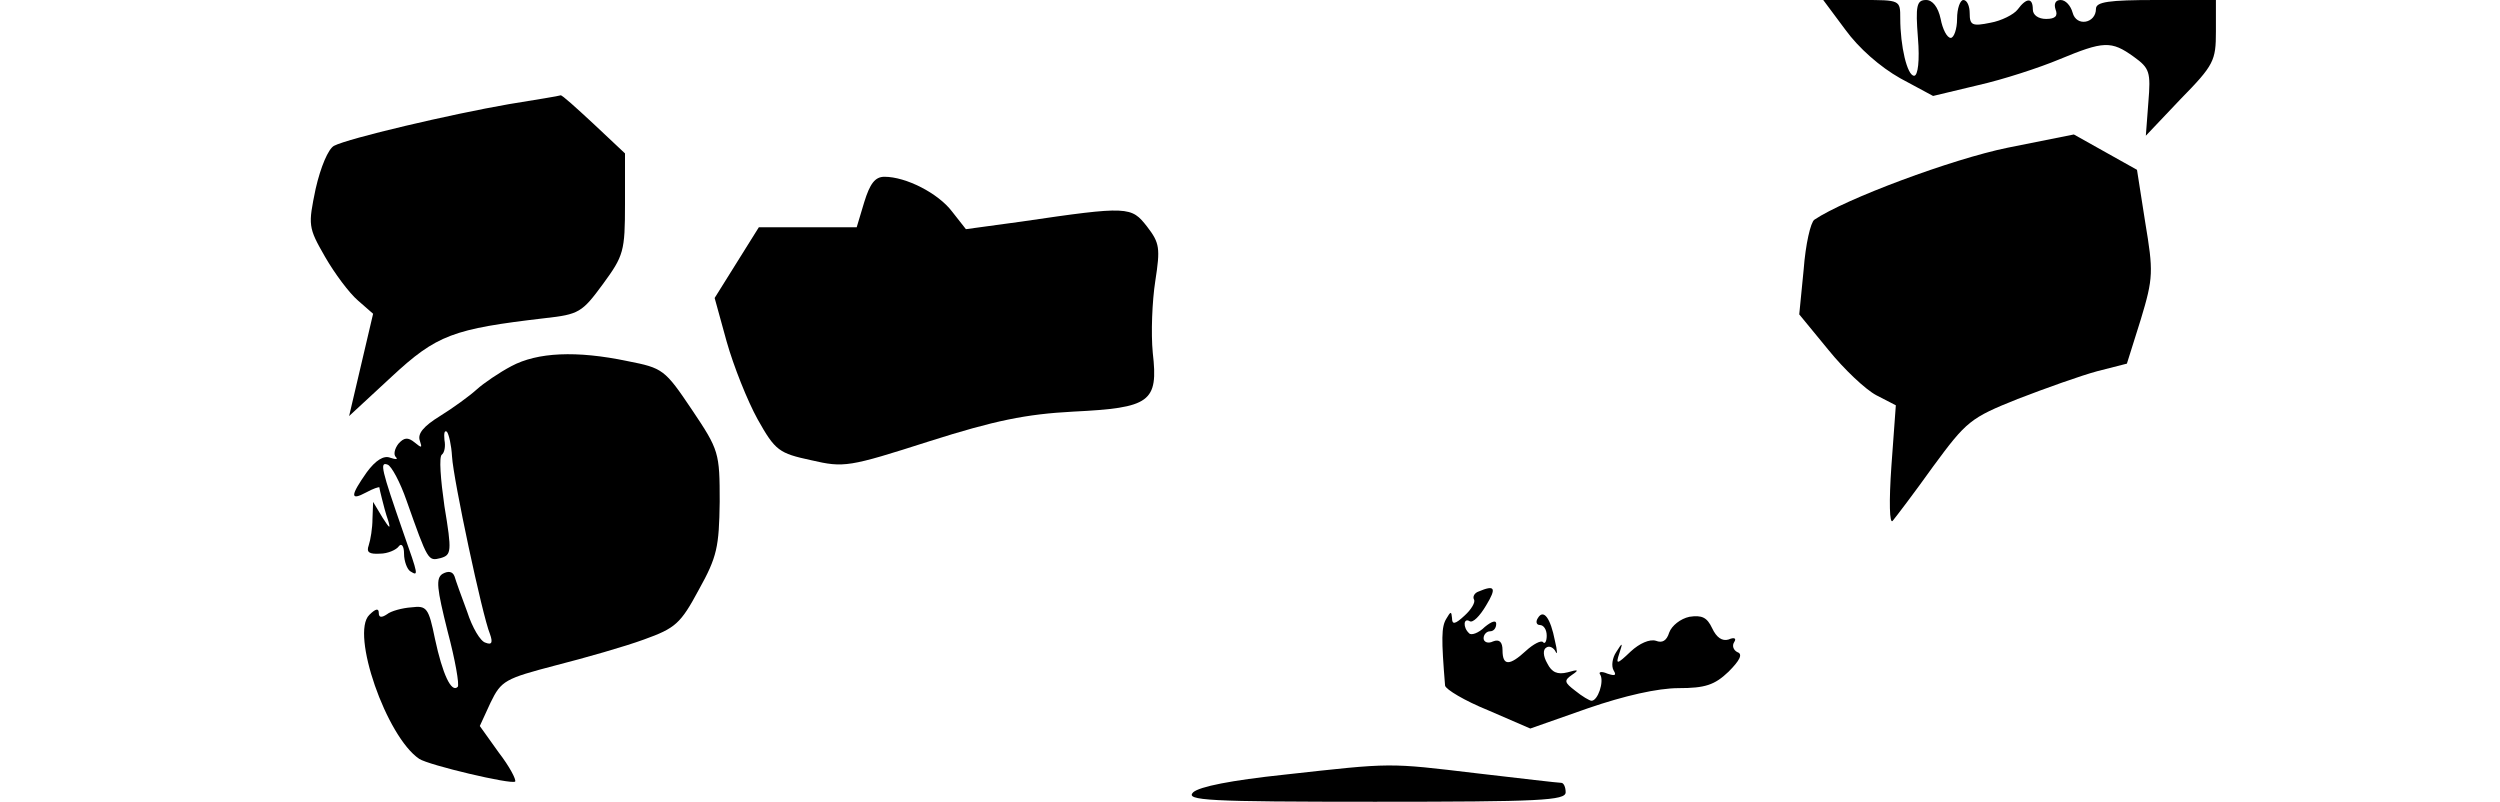
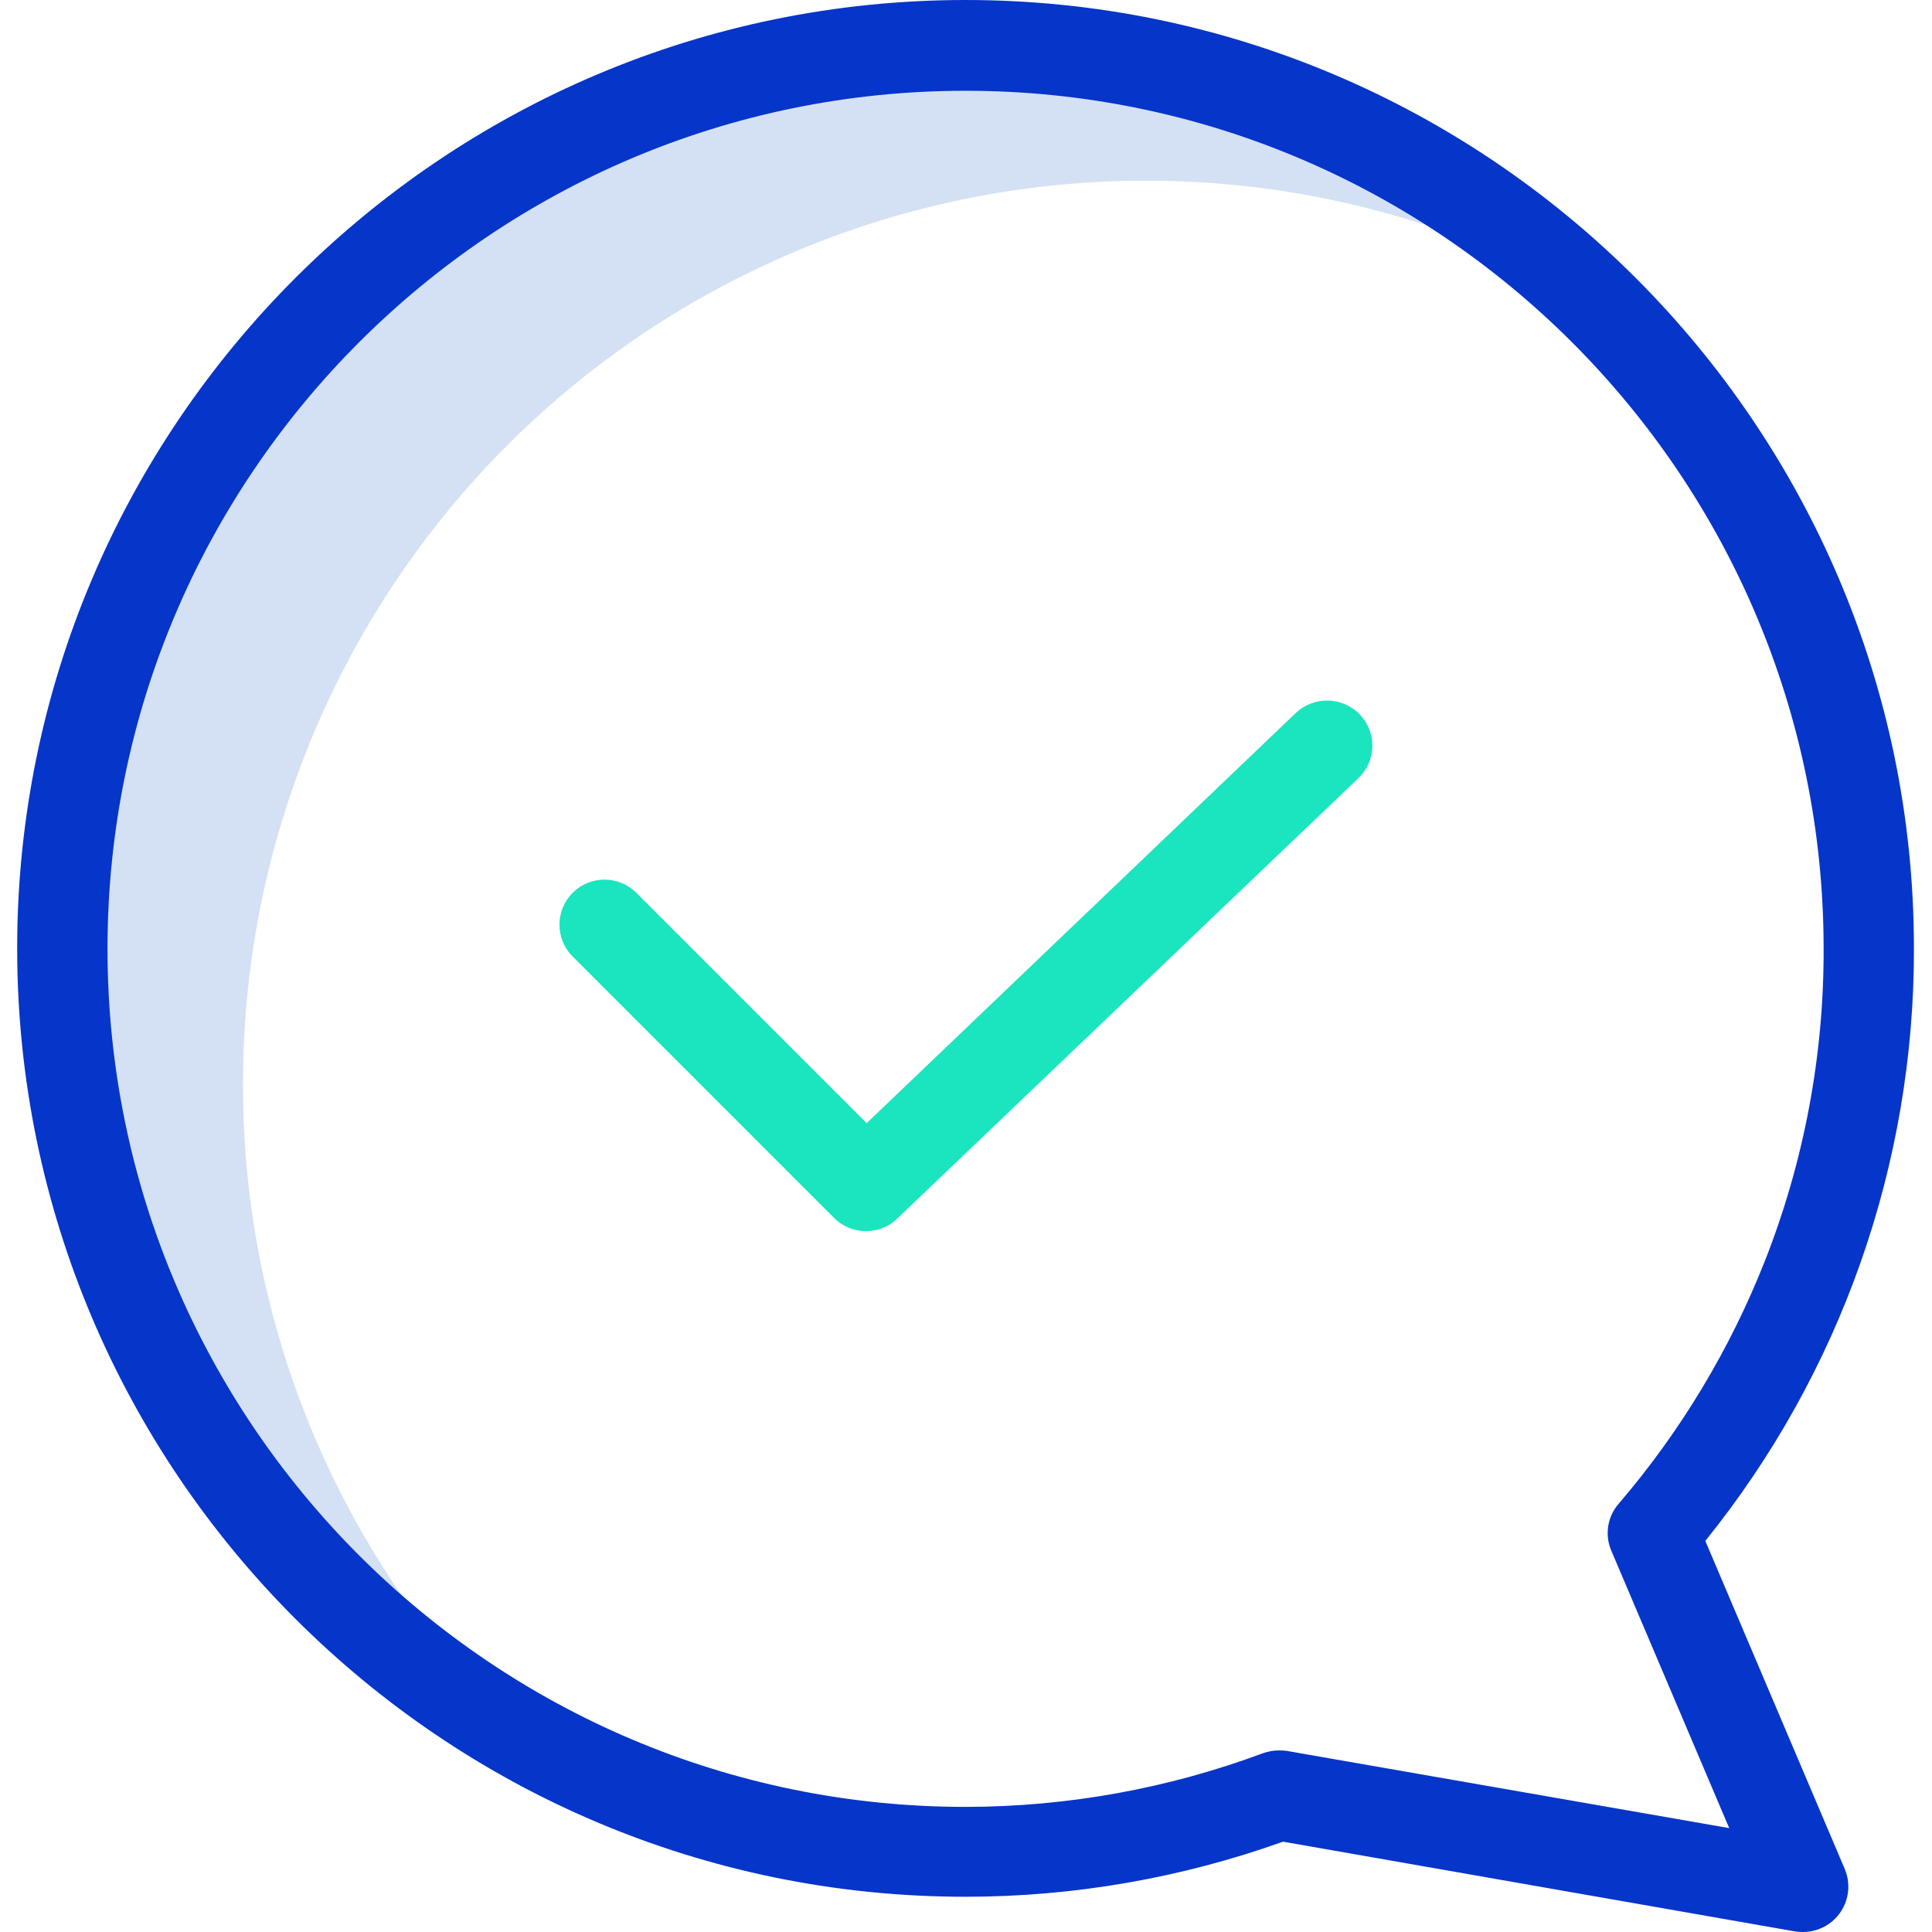
- <svg xmlns="http://www.w3.org/2000/svg" version="1.0" width="396pt" height="127pt" viewBox="0 0 396 127" preserveAspectRatio="xMidYMid meet">
-   <g transform="translate(0,127) scale(0.1,-0.1)" fill="#000000" stroke="none">
-     <path d="M2923 1223 c21 -29 55 -59 87 -77 l52 -28 71 17 c40 9 98 28 129 41 70 29 82 30 118 4 25 -18 27 -24 23 -72 l-4 -53 55 58 c53 54 56 61 56 107 l0 50 -95 0 c-75 0 -95 -3 -95 -14 0 -23 -31 -29 -37 -6 -3 11 -11 20 -19 20 -8 0 -11 -6 -8 -15 4 -10 0 -15 -15 -15 -12 0 -21 6 -21 15 0 19 -10 19 -24 0 -6 -8 -26 -18 -43 -21 -29 -6 -33 -4 -33 15 0 11 -4 21 -10 21 -5 0 -10 -13 -10 -30 0 -16 -5 -30 -10 -30 -6 0 -13 14 -16 30 -4 19 -13 30 -23 30 -15 0 -17 -9 -13 -60 3 -36 0 -60 -6 -60 -11 0 -22 47 -22 91 0 29 0 29 -61 29 l-61 0 35 -47z" />
-     <path d="M806 1105 c-92 -16 -254 -54 -277 -66 -9 -5 -21 -33 -29 -68 -12 -58 -12 -61 15 -108 15 -26 38 -57 52 -69 l24 -21 -19 -81 -19 -81 67 62 c72 67 98 76 243 93 54 6 59 9 92 54 33 45 35 52 35 127 l0 80 -50 47 c-27 25 -50 46 -52 45 -2 -1 -39 -7 -82 -14z" />
-     <path d="M3180 1036 c-88 -18 -257 -81 -306 -114 -6 -4 -14 -39 -17 -79 l-7 -71 46 -56 c25 -31 59 -63 76 -72 l31 -16 -7 -96 c-4 -57 -3 -93 2 -87 5 6 34 44 64 86 53 72 59 77 134 107 44 17 100 37 126 44 l47 12 22 70 c20 66 20 76 7 154 l-13 83 -50 28 -50 28 -105 -21z" />
-     <path d="M1369 950 l-12 -40 -78 0 -77 0 -35 -56 -35 -56 19 -69 c11 -39 33 -94 49 -123 28 -50 34 -54 85 -65 52 -12 59 -11 187 30 104 33 153 43 228 47 122 6 135 15 126 93 -3 31 -1 82 4 114 8 52 7 60 -13 86 -25 32 -29 33 -199 8 l-88 -12 -22 28 c-22 29 -73 55 -107 55 -15 0 -23 -11 -32 -40z" />
-     <path d="M810 690 c-19 -10 -44 -27 -55 -37 -11 -10 -37 -29 -58 -42 -26 -16 -36 -28 -32 -39 4 -12 3 -12 -8 -3 -11 9 -17 8 -26 -2 -6 -8 -8 -17 -4 -21 4 -4 0 -4 -9 -1 -10 4 -23 -4 -37 -23 -26 -37 -27 -46 -1 -32 11 6 20 9 21 8 0 -2 2 -10 4 -18 2 -8 6 -24 10 -35 4 -14 2 -12 -9 5 l-15 25 -1 -27 c0 -14 -3 -33 -6 -42 -4 -11 1 -14 18 -13 12 0 26 6 30 12 4 5 8 0 8 -12 0 -12 5 -25 10 -28 13 -8 13 -7 -11 61 -35 101 -38 113 -25 108 6 -2 20 -28 30 -57 34 -96 34 -96 54 -91 17 5 18 10 6 82 -6 42 -9 79 -4 82 4 3 6 13 4 23 -1 11 0 16 4 13 3 -4 7 -21 8 -39 2 -36 48 -252 60 -281 5 -14 3 -18 -7 -14 -8 2 -21 24 -29 49 -9 24 -18 49 -20 56 -3 8 -10 9 -19 4 -11 -7 -9 -23 8 -91 12 -45 19 -85 16 -88 -10 -10 -24 20 -36 76 -10 49 -13 53 -37 50 -15 -1 -33 -6 -39 -11 -9 -6 -13 -5 -13 2 0 8 -5 7 -15 -3 -30 -29 27 -193 79 -228 15 -10 146 -41 152 -36 2 3 -9 24 -26 46 l-30 42 17 37 c17 35 23 38 103 59 47 12 110 30 140 41 50 18 58 25 87 79 29 52 32 68 33 139 0 78 -1 82 -44 146 -43 64 -46 66 -102 77 -81 17 -143 14 -184 -8z" />
-     <path d="M2342 333 c-6 -2 -10 -8 -7 -13 2 -4 -4 -15 -15 -25 -15 -14 -20 -15 -20 -4 -1 11 -2 11 -9 -1 -8 -13 -8 -32 -2 -106 1 -6 31 -24 68 -39 l67 -29 91 32 c58 20 111 32 144 32 42 0 57 5 79 26 18 18 23 28 14 31 -6 3 -9 10 -5 16 4 6 0 8 -9 4 -10 -3 -19 3 -26 18 -8 17 -16 21 -36 18 -14 -3 -28 -14 -32 -25 -4 -13 -11 -17 -21 -13 -10 3 -26 -4 -40 -17 -22 -21 -24 -21 -18 -3 6 18 5 18 -5 2 -6 -9 -8 -22 -4 -29 5 -8 2 -9 -10 -5 -9 4 -15 3 -11 -2 6 -11 -4 -41 -14 -41 -3 0 -15 7 -26 16 -17 13 -18 16 -5 25 12 8 10 9 -7 4 -16 -4 -25 0 -32 14 -7 12 -7 22 -2 25 5 4 12 0 15 -6 3 -7 3 1 -1 17 -7 36 -18 51 -27 36 -4 -6 -2 -11 3 -11 6 0 11 -7 11 -17 0 -9 -3 -14 -6 -10 -3 3 -15 -3 -27 -14 -26 -24 -37 -24 -37 1 0 13 -5 18 -15 14 -8 -4 -15 -1 -15 5 0 6 5 11 10 11 6 0 10 5 10 12 0 6 -7 4 -18 -5 -10 -10 -22 -14 -25 -10 -10 9 -9 25 1 19 5 -3 16 8 26 25 17 28 14 33 -12 22z" />
-     <path d="M2035 43 c-85 -9 -135 -19 -145 -28 -13 -13 22 -15 288 -15 262 0 302 2 302 15 0 8 -3 15 -7 15 -5 0 -64 7 -133 15 -143 17 -133 17 -305 -2z" />
-   </g>
+ <svg xmlns="http://www.w3.org/2000/svg" height="427pt" viewBox="-3 0 427 427.803" width="427pt">
+   <path d="m50.402 240c-.02-71.234 37.863-137.098 99.441-172.902 61.578-35.805 137.559-36.148 199.457-.898-55.695-53.816-137.465-70.633-209.879-43.156-72.41 27.477-122.445 94.301-128.422 171.52s33.18 150.945 100.5 189.238c-39.121-37.598-61.191-89.543-61.098-143.801zm0 0" fill="#d4e1f4" />
+   <path d="m283.5 157.898-95 90.801-51-51c-3.891-3.895-10.203-3.895-14.098 0-3.895 3.895-3.895 10.207 0 14.102l57.898 57.898c1.875 1.891 4.438 2.938 7.102 2.902 2.582.023 5.066-.984 6.898-2.801l102.102-97.5c1.91-1.828 3.02-4.344 3.074-6.988.055-2.645-.941-5.203-2.773-7.113-3.848-3.98-10.188-4.117-14.203-.301zm0 0" fill="#1ae5be" />
+   <path d="m210.402 0c-115.801 0-210 94.199-210 210s94.199 210 210 210c23.957-.004 47.738-4.129 70.301-12.199l113.5 19.898c.562.082 1.129.113 1.699.102 3.344-.023 6.457-1.707 8.305-4.496 1.848-2.793 2.184-6.316.895-9.406l-30.898-72.699c29.98-37.145 46.293-83.465 46.199-131.199 0-115.801-94.199-210-210-210zm177 279.199c-7.73 19.613-18.68 37.797-32.402 53.801-2.488 2.871-3.109 6.914-1.598 10.398l26.098 61.402-98-17.102c-.562-.082-1.129-.117-1.699-.098-1.191-.004-2.375.199-3.5.598-21.082 7.855-43.398 11.887-65.898 11.902-104.801 0-190-85.203-190-190 0-104.801 85.199-190 190-190 104.801 0 190 85.199 190 190 .07 23.645-4.34 47.094-13 69.098zm0 0" fill="#0635c9" />
</svg>
